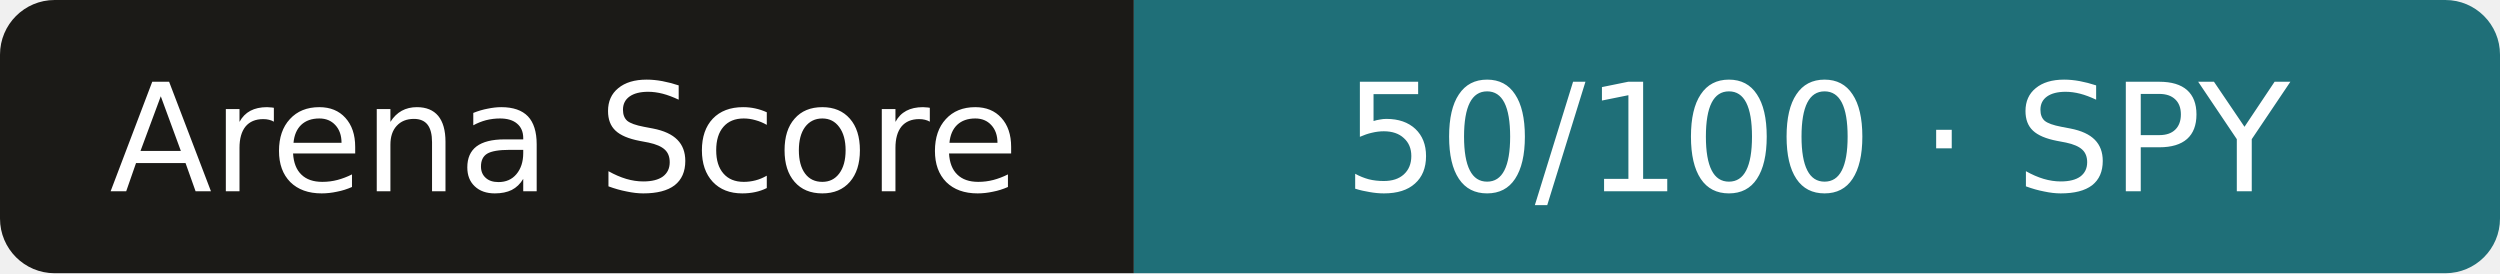
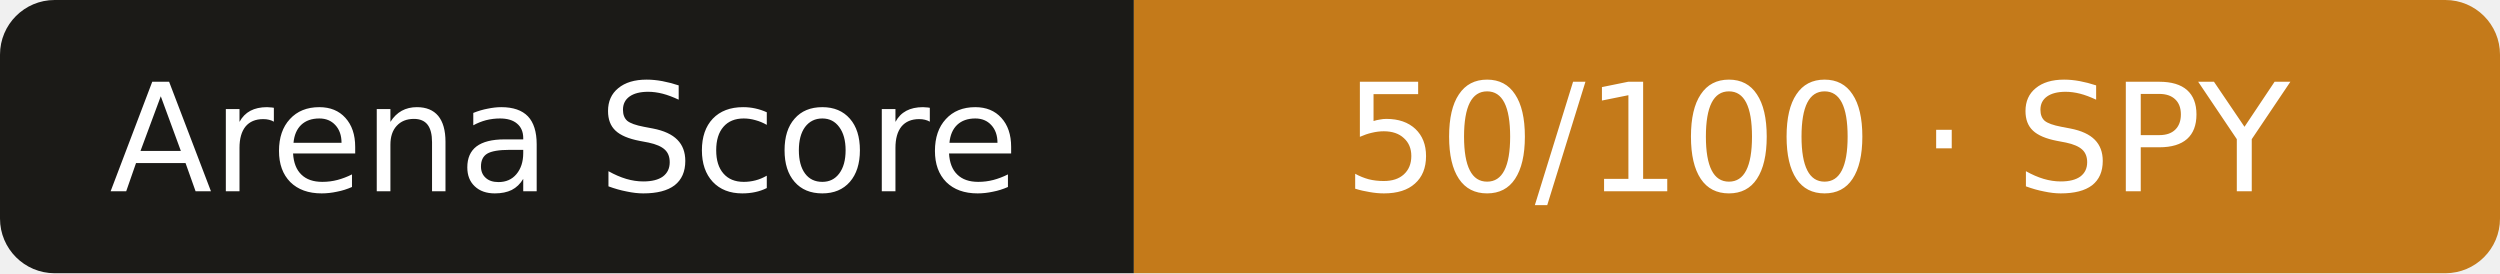
<svg xmlns="http://www.w3.org/2000/svg" width="183" height="20" role="img" aria-label="Arena Score: 50/100 · SPY">
  <clipPath id="r">
    <rect width="183" height="20" rx="4" />
  </clipPath>
  <g clip-path="url(#r)">
    <rect width="83" height="20" fill="#1b1a17" />
-     <rect x="83" width="101" height="20" fill="#1f6f78" />
+     <rect x="83" width="101" height="20" fill="#c47a1a" />
  </g>
  <g fill="#fff" text-anchor="middle" font-family="Verdana,DejaVu Sans,sans-serif" font-size="11">
    <text x="41.3" y="14">Arena Score</text>
    <text x="133.0" y="14">50/100 · SPY</text>
  </g>
</svg>
